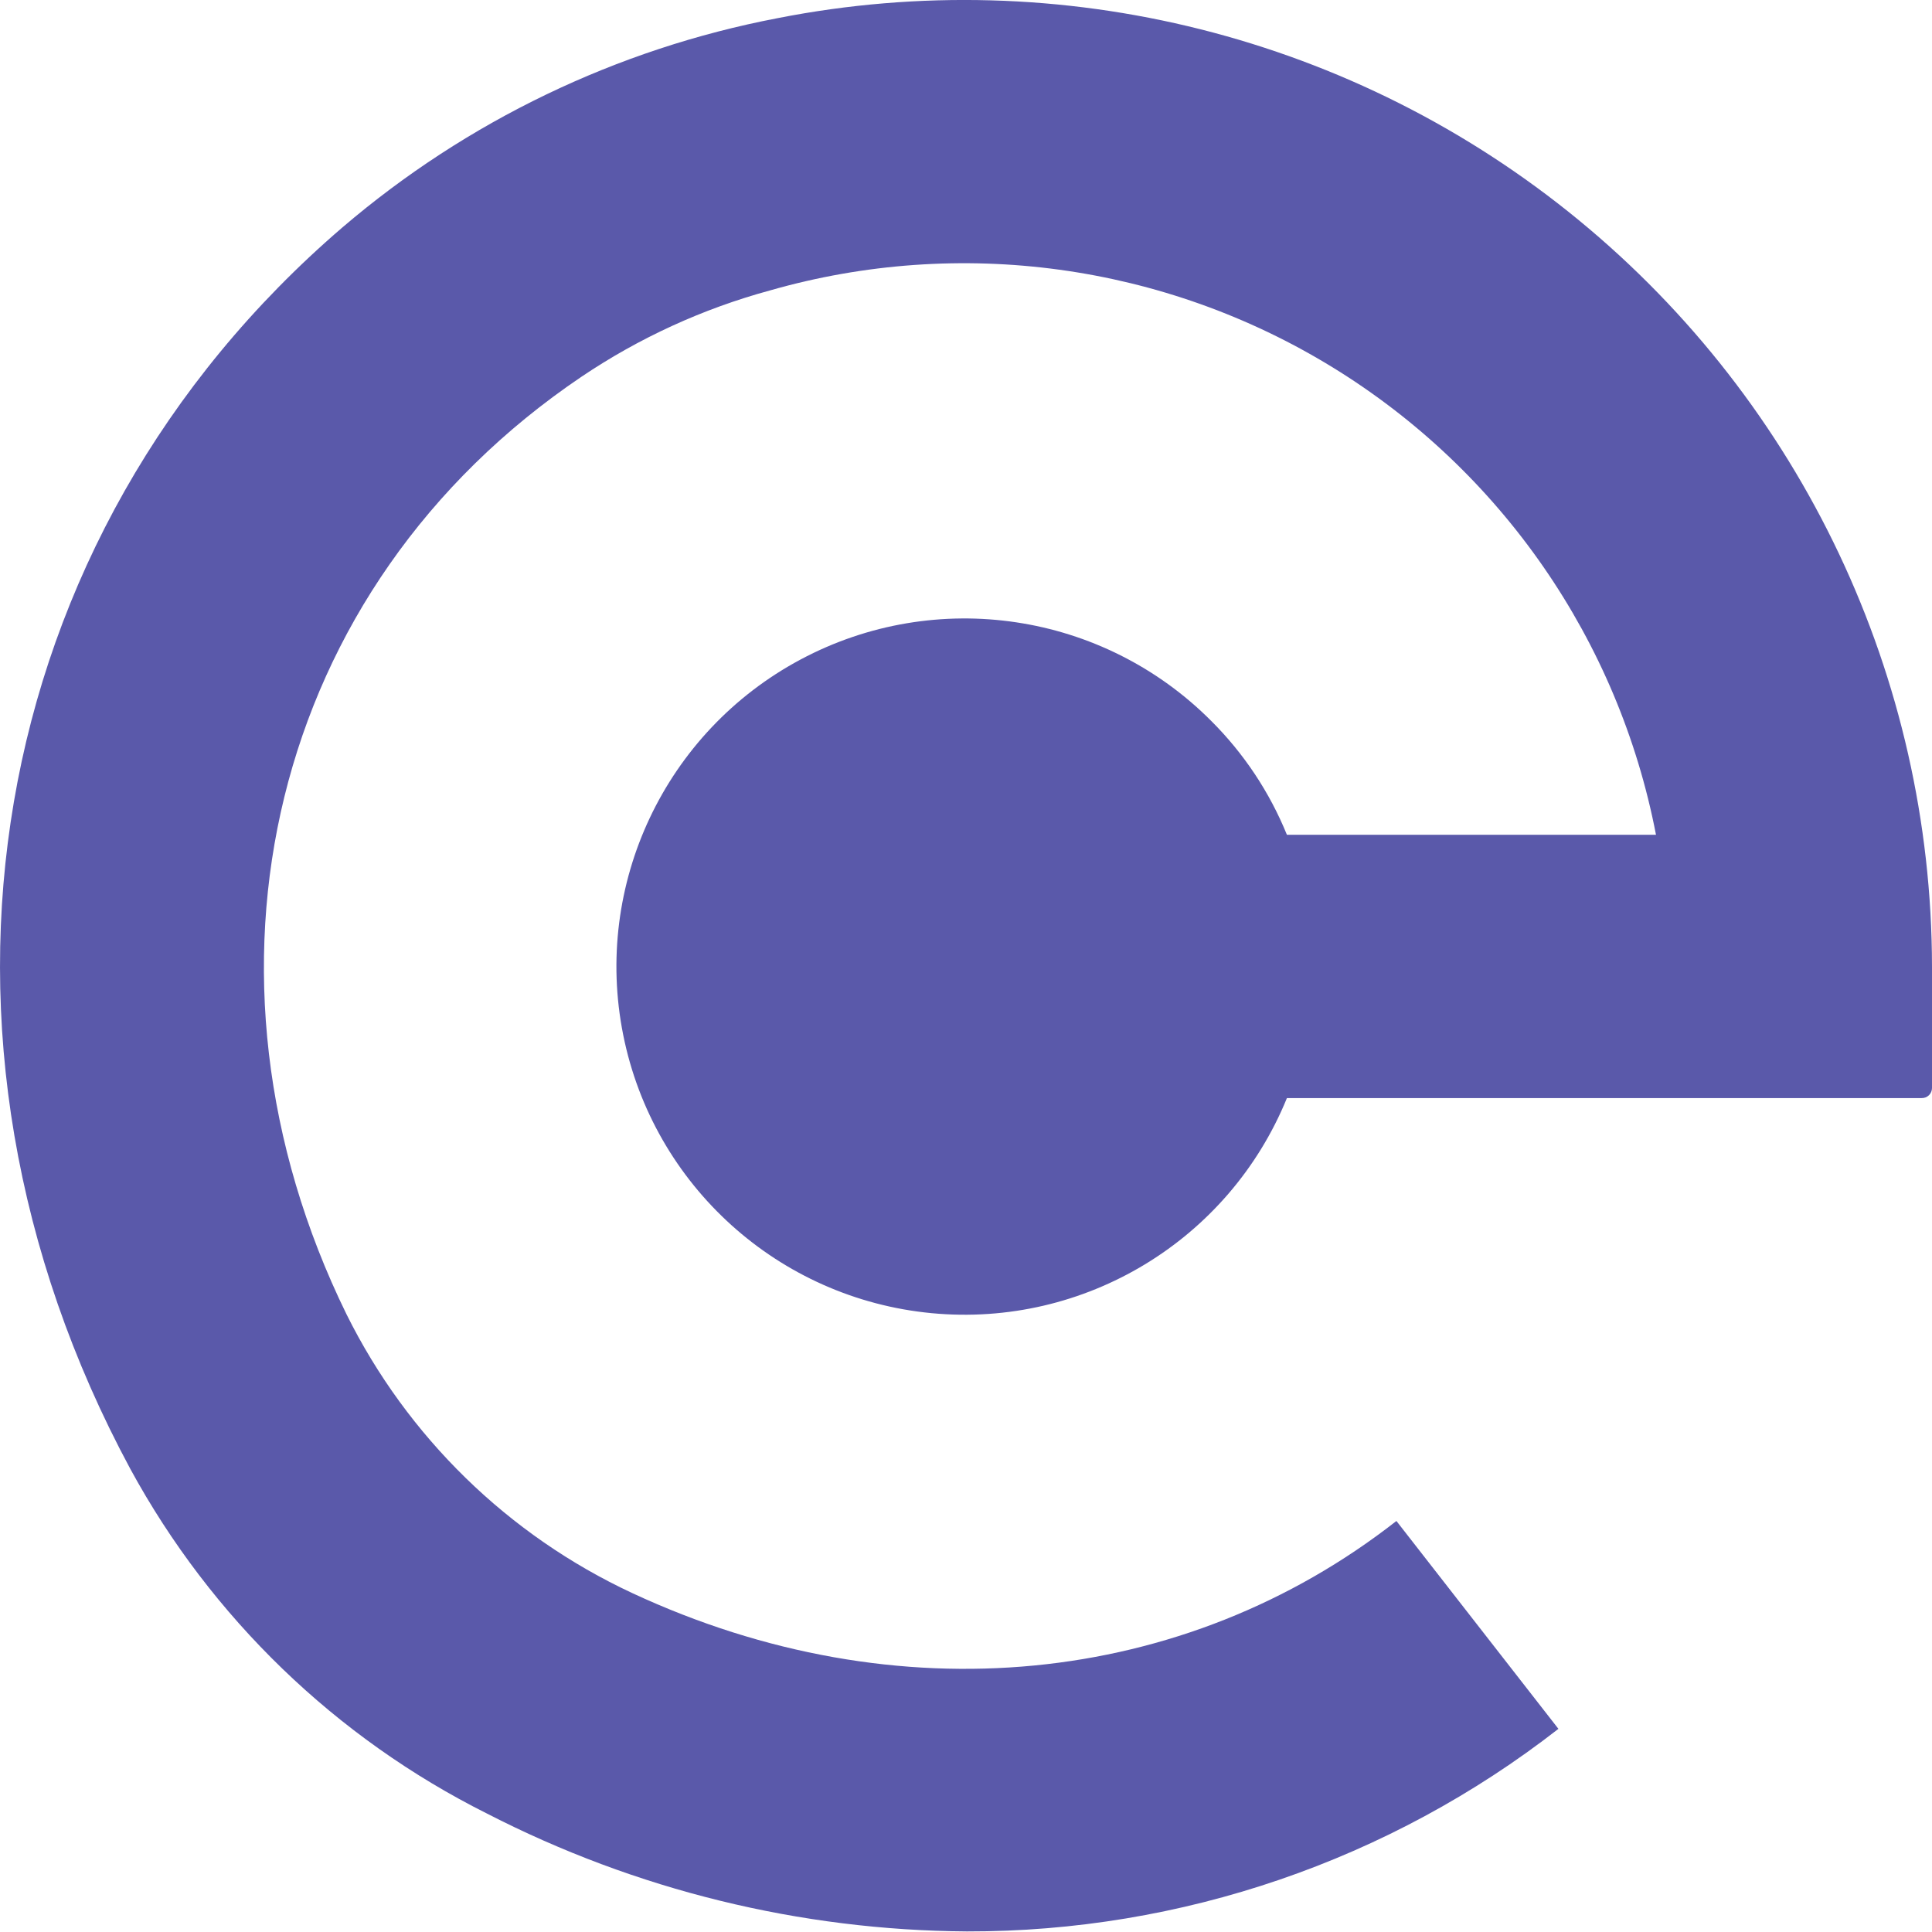
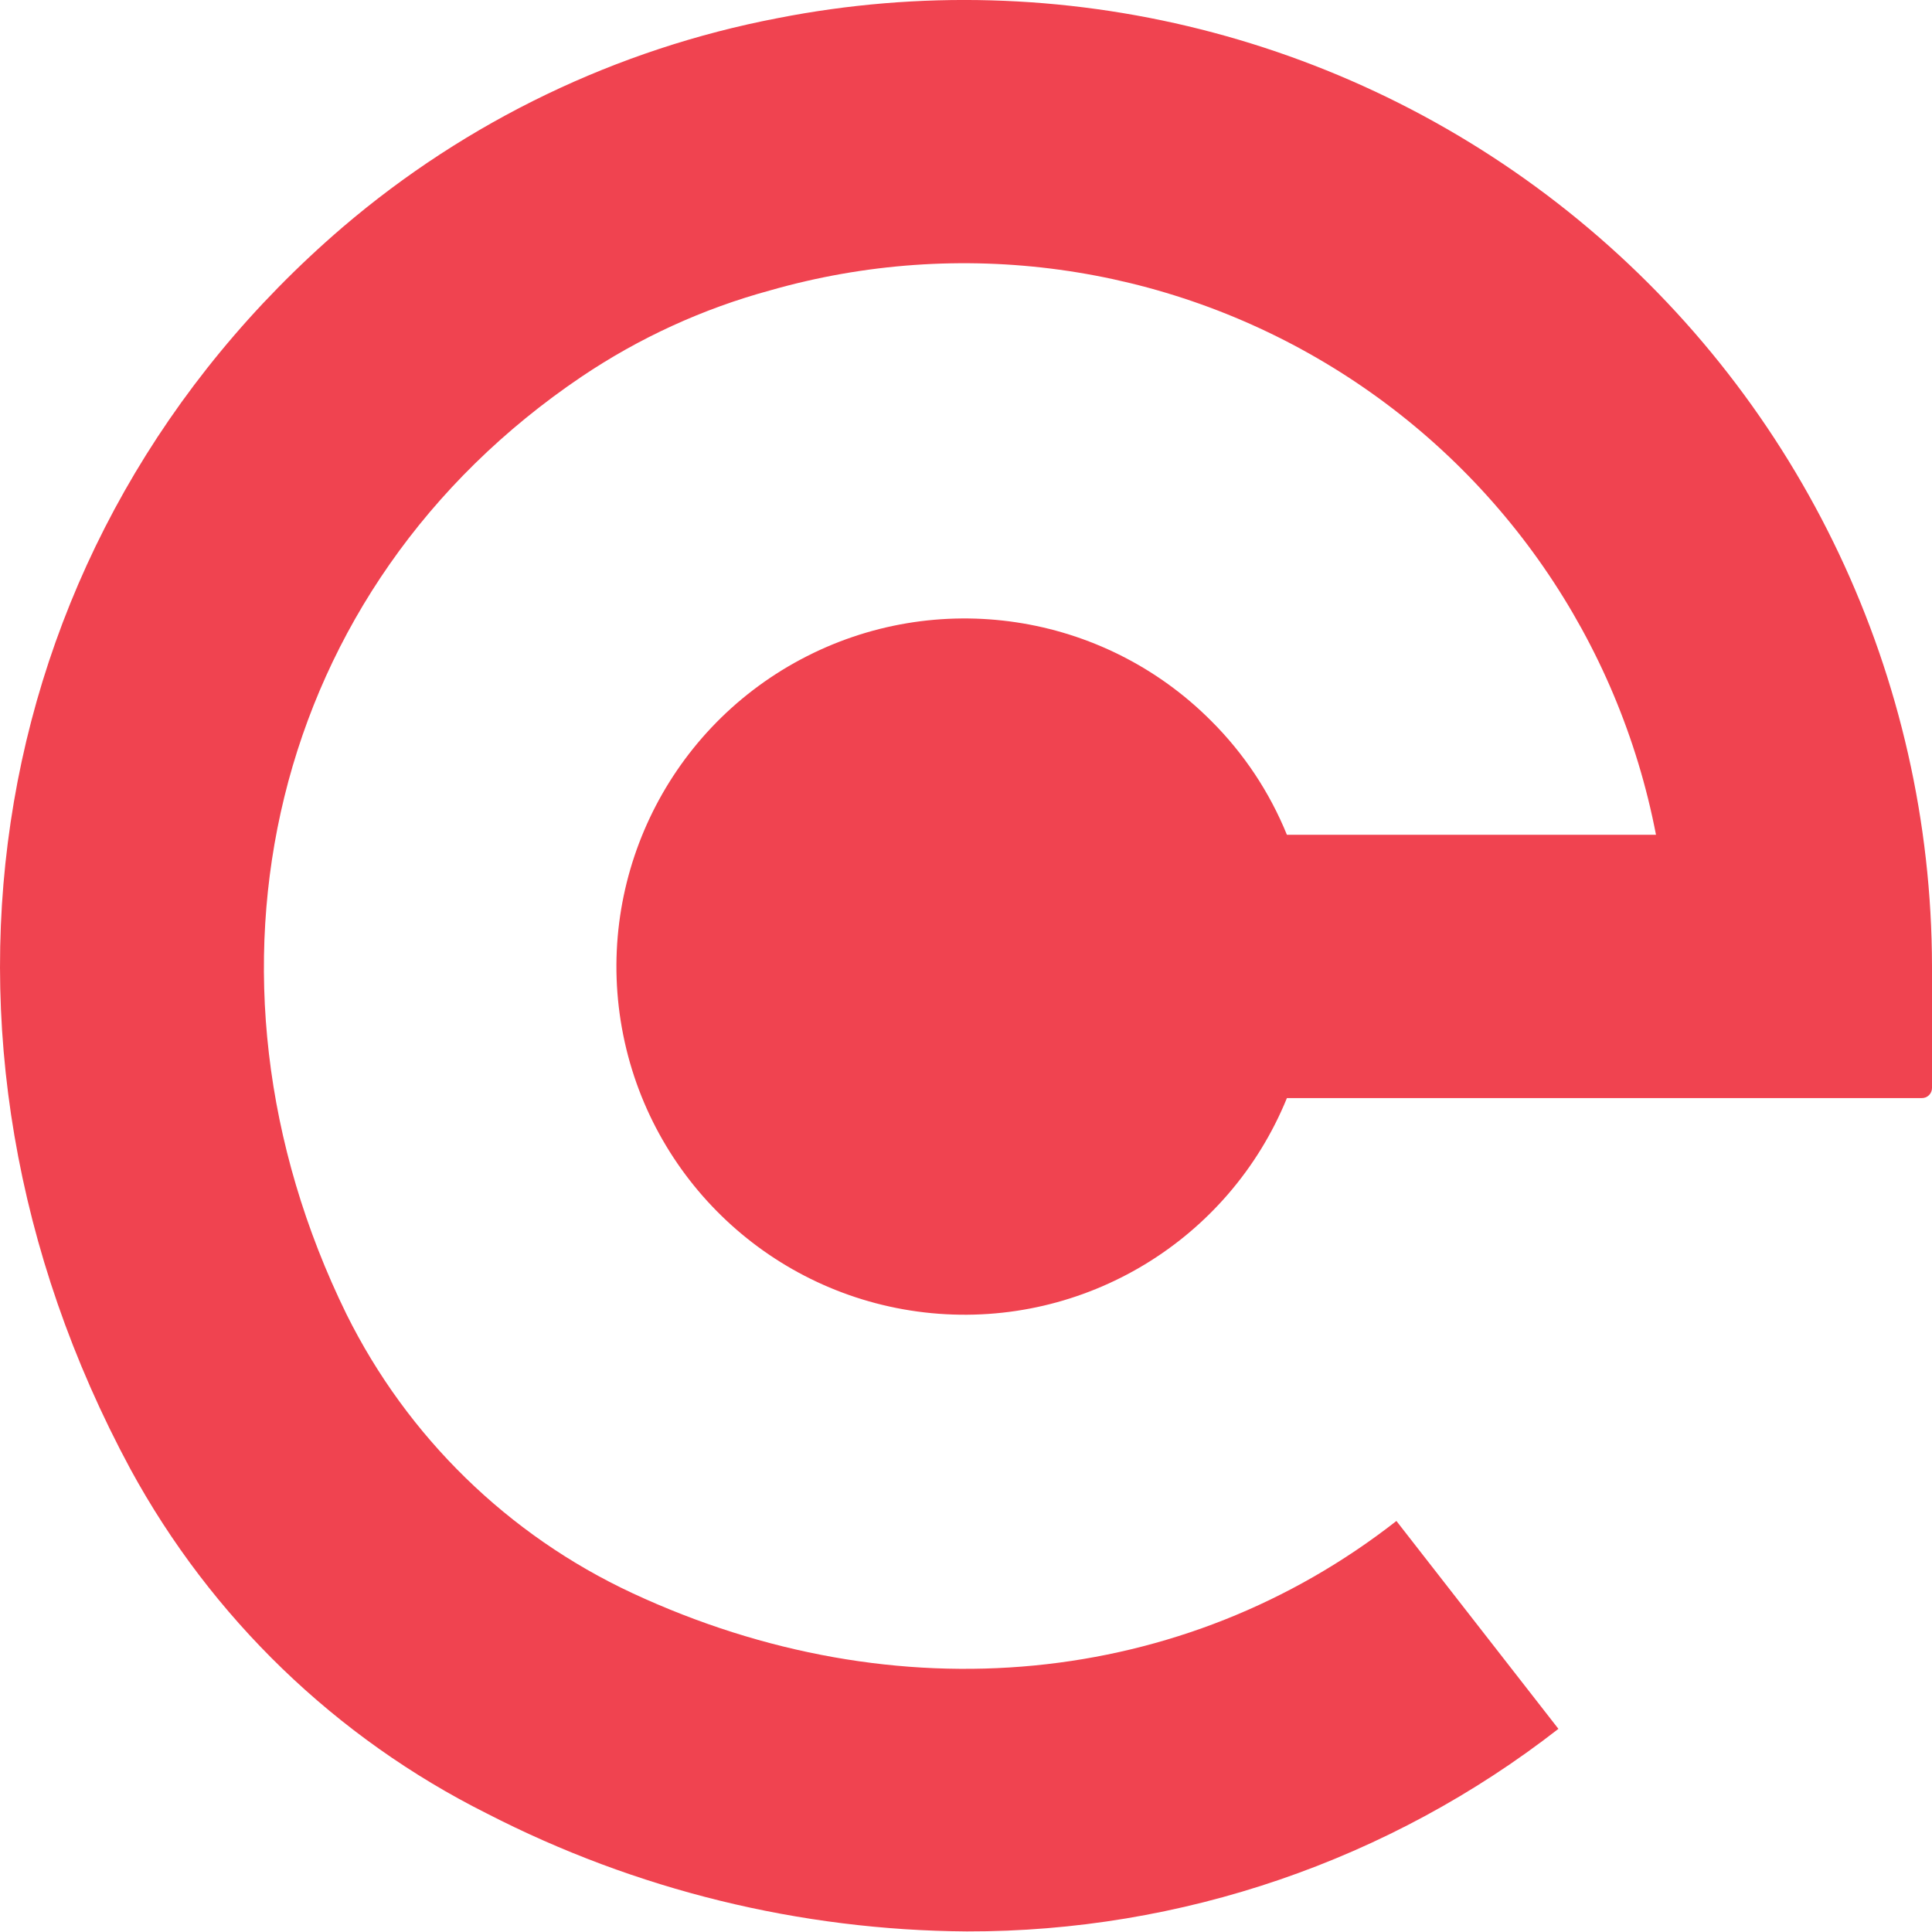
<svg xmlns="http://www.w3.org/2000/svg" id="Layer_1" data-name="Layer 1" viewBox="0 0 72.867 72.845" version="1.1" width="72.867" height="72.845">
  <defs id="defs21" />
-   <path style="fill:#5a59aa;fill-opacity:1" d="m 29.327,0.685 a 35.54,35.54 0 0 0 -16.41,7.89 C -0.663,20.235 -3.883,39.075 4.917,55.405 a 31.23,31.23 0 0 0 13.46,13 40.16,40.16 0 0 0 18.09,4.44 36.19,36.19 0 0 0 22.31,-7.64 l -6.11,-7.84 c -8,6.26 -18.83,7.37 -28.82,2.72 a 22.78,22.78 0 0 1 -10.78,-10.52 c -6.29,-12.84 -2.91,-27.41 8.87,-35.36 a 24,24 0 0 1 7.1,-3.25 26.58,26.58 0 0 1 33.42,20.53 h -13.92 a 12.93,12.93 0 0 0 -2.85,-4.29 13.13,13.13 0 1 0 2.85,14.22 h 23.94 a 0.38,0.38 0 0 0 0.39,-0.38 v -4.58 a 36.5,36.5 0 0 0 -43.54,-35.77 z" id="path16" />
+   <path style="fill:#f04350;fill-opacity:1" d="m 29.327,0.685 a 35.54,35.54 0 0 0 -16.41,7.89 C -0.663,20.235 -3.883,39.075 4.917,55.405 a 31.23,31.23 0 0 0 13.46,13 40.16,40.16 0 0 0 18.09,4.44 36.19,36.19 0 0 0 22.31,-7.64 l -6.11,-7.84 c -8,6.26 -18.83,7.37 -28.82,2.72 a 22.78,22.78 0 0 1 -10.78,-10.52 c -6.29,-12.84 -2.91,-27.41 8.87,-35.36 a 24,24 0 0 1 7.1,-3.25 26.58,26.58 0 0 1 33.42,20.53 h -13.92 a 12.93,12.93 0 0 0 -2.85,-4.29 13.13,13.13 0 1 0 2.85,14.22 h 23.94 a 0.38,0.38 0 0 0 0.39,-0.38 v -4.58 a 36.5,36.5 0 0 0 -43.54,-35.77 z" id="path16" />
</svg>
